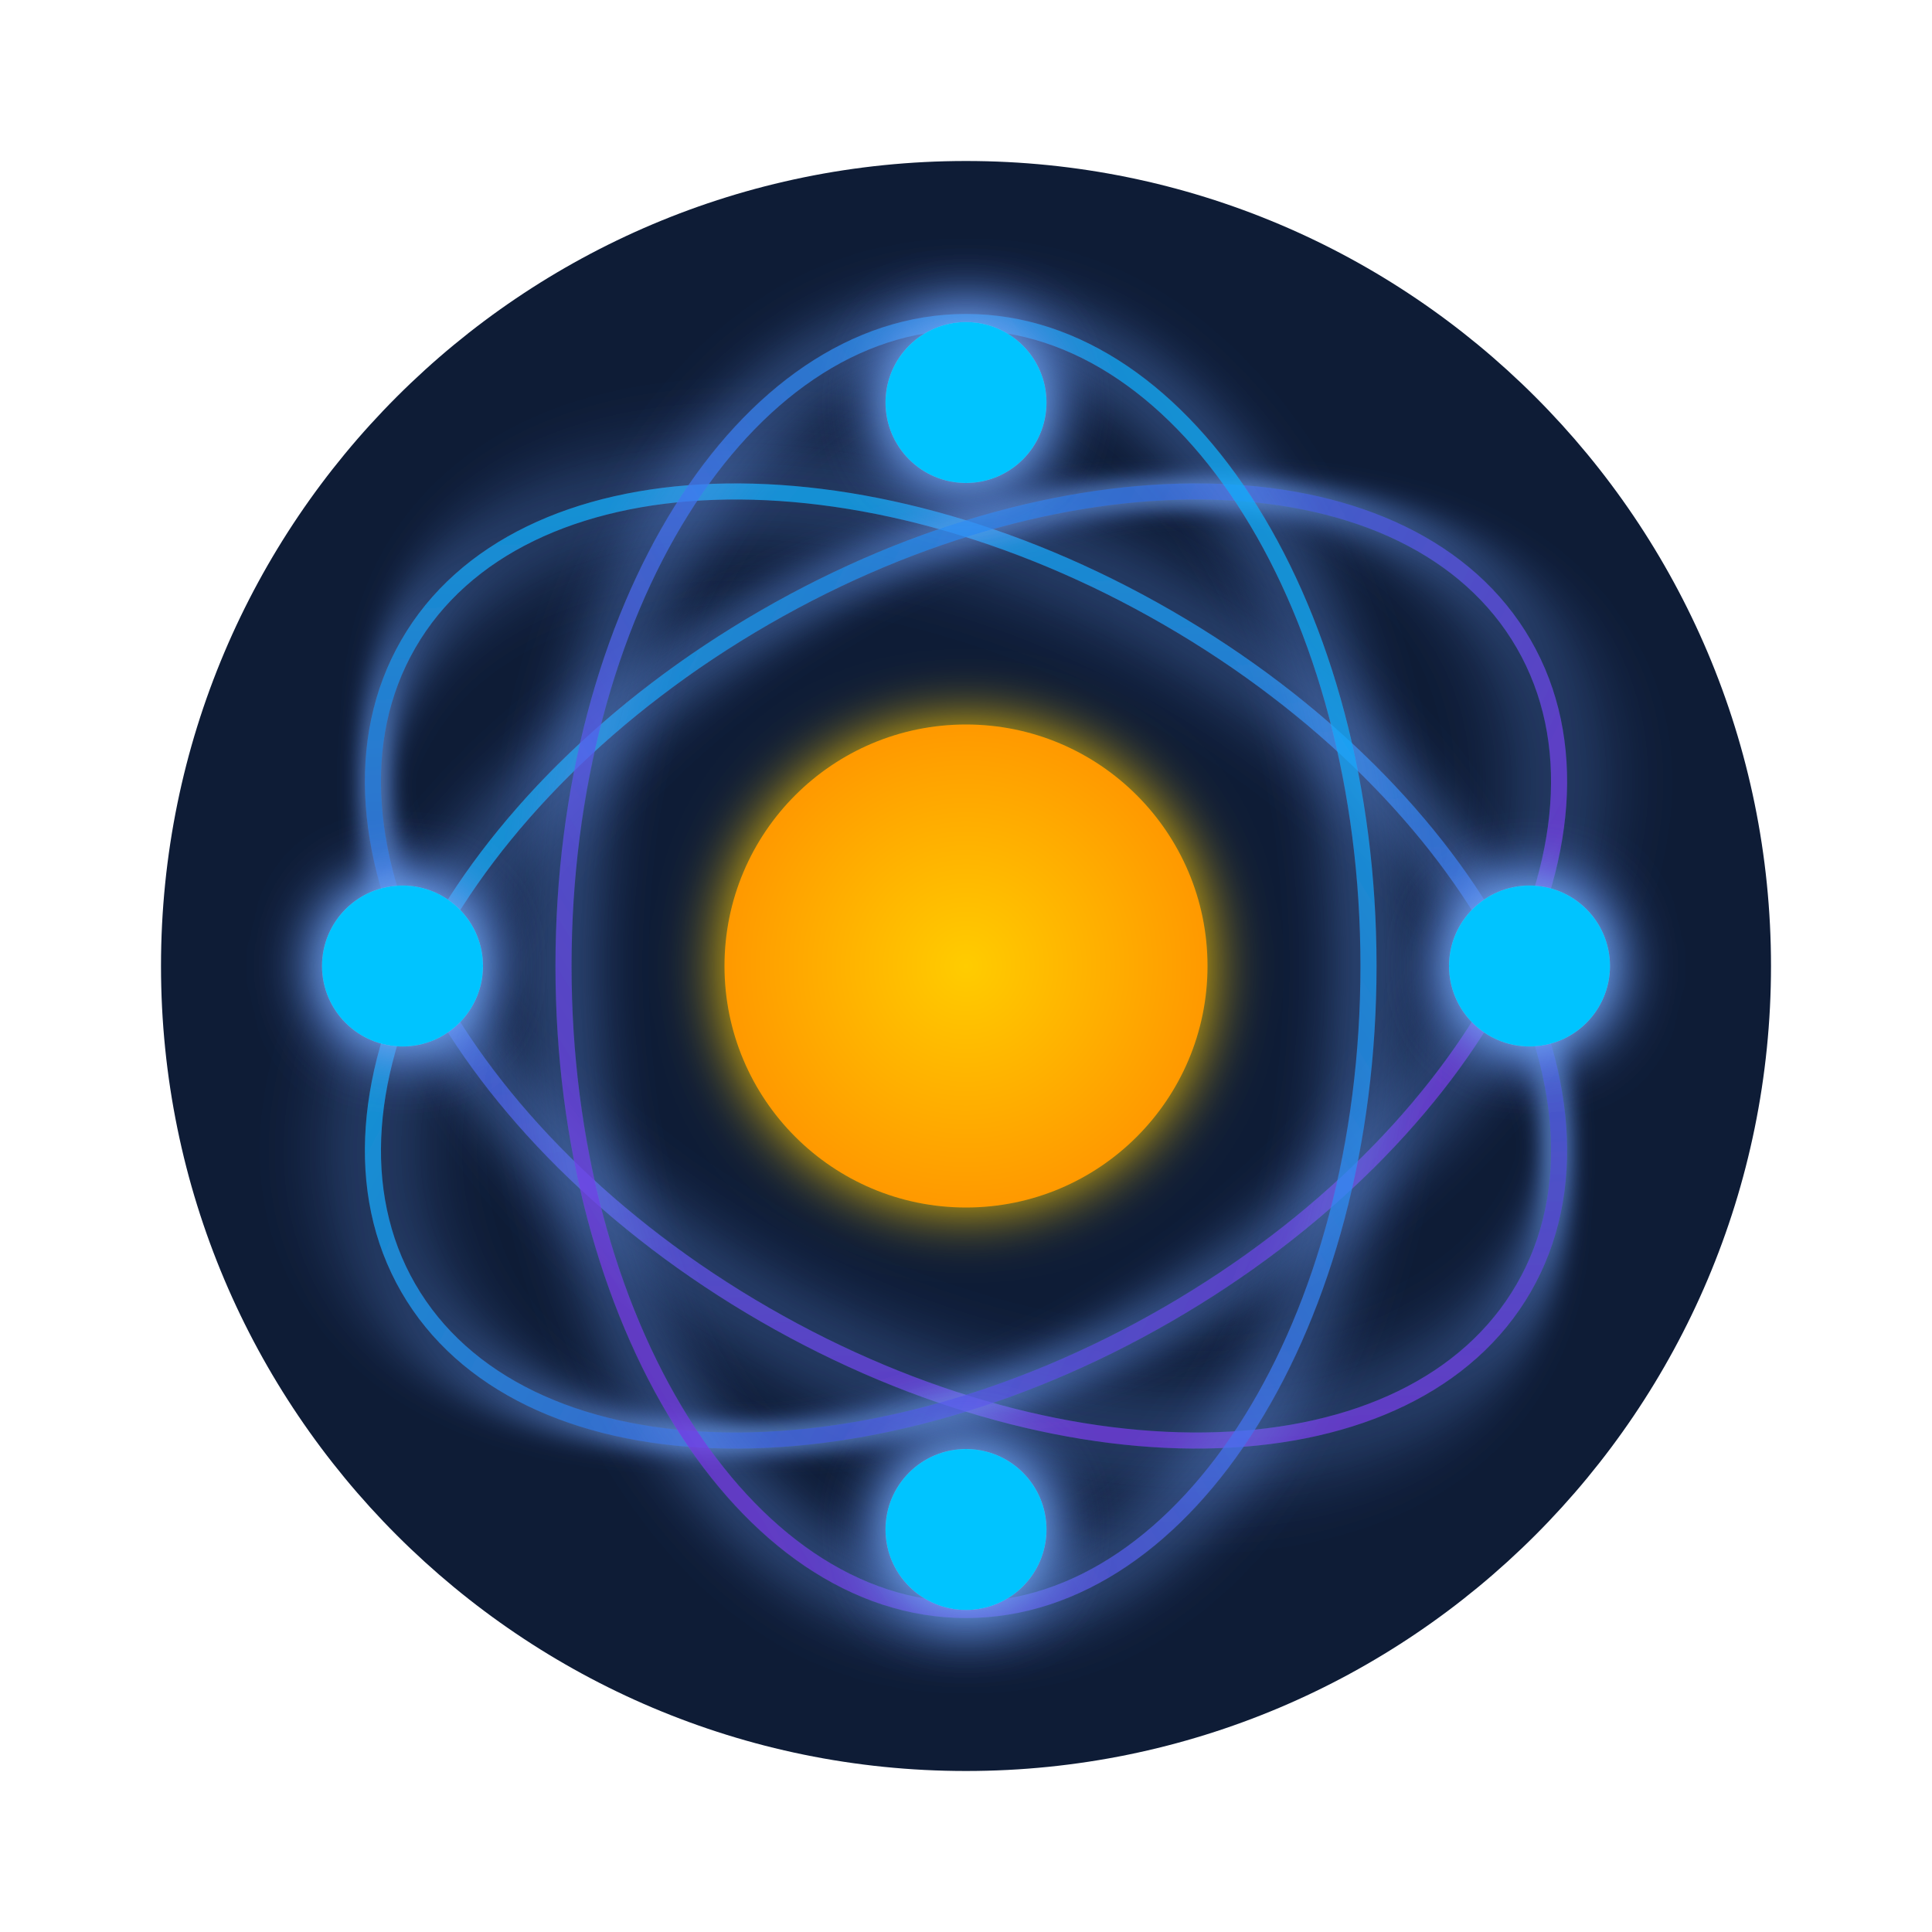
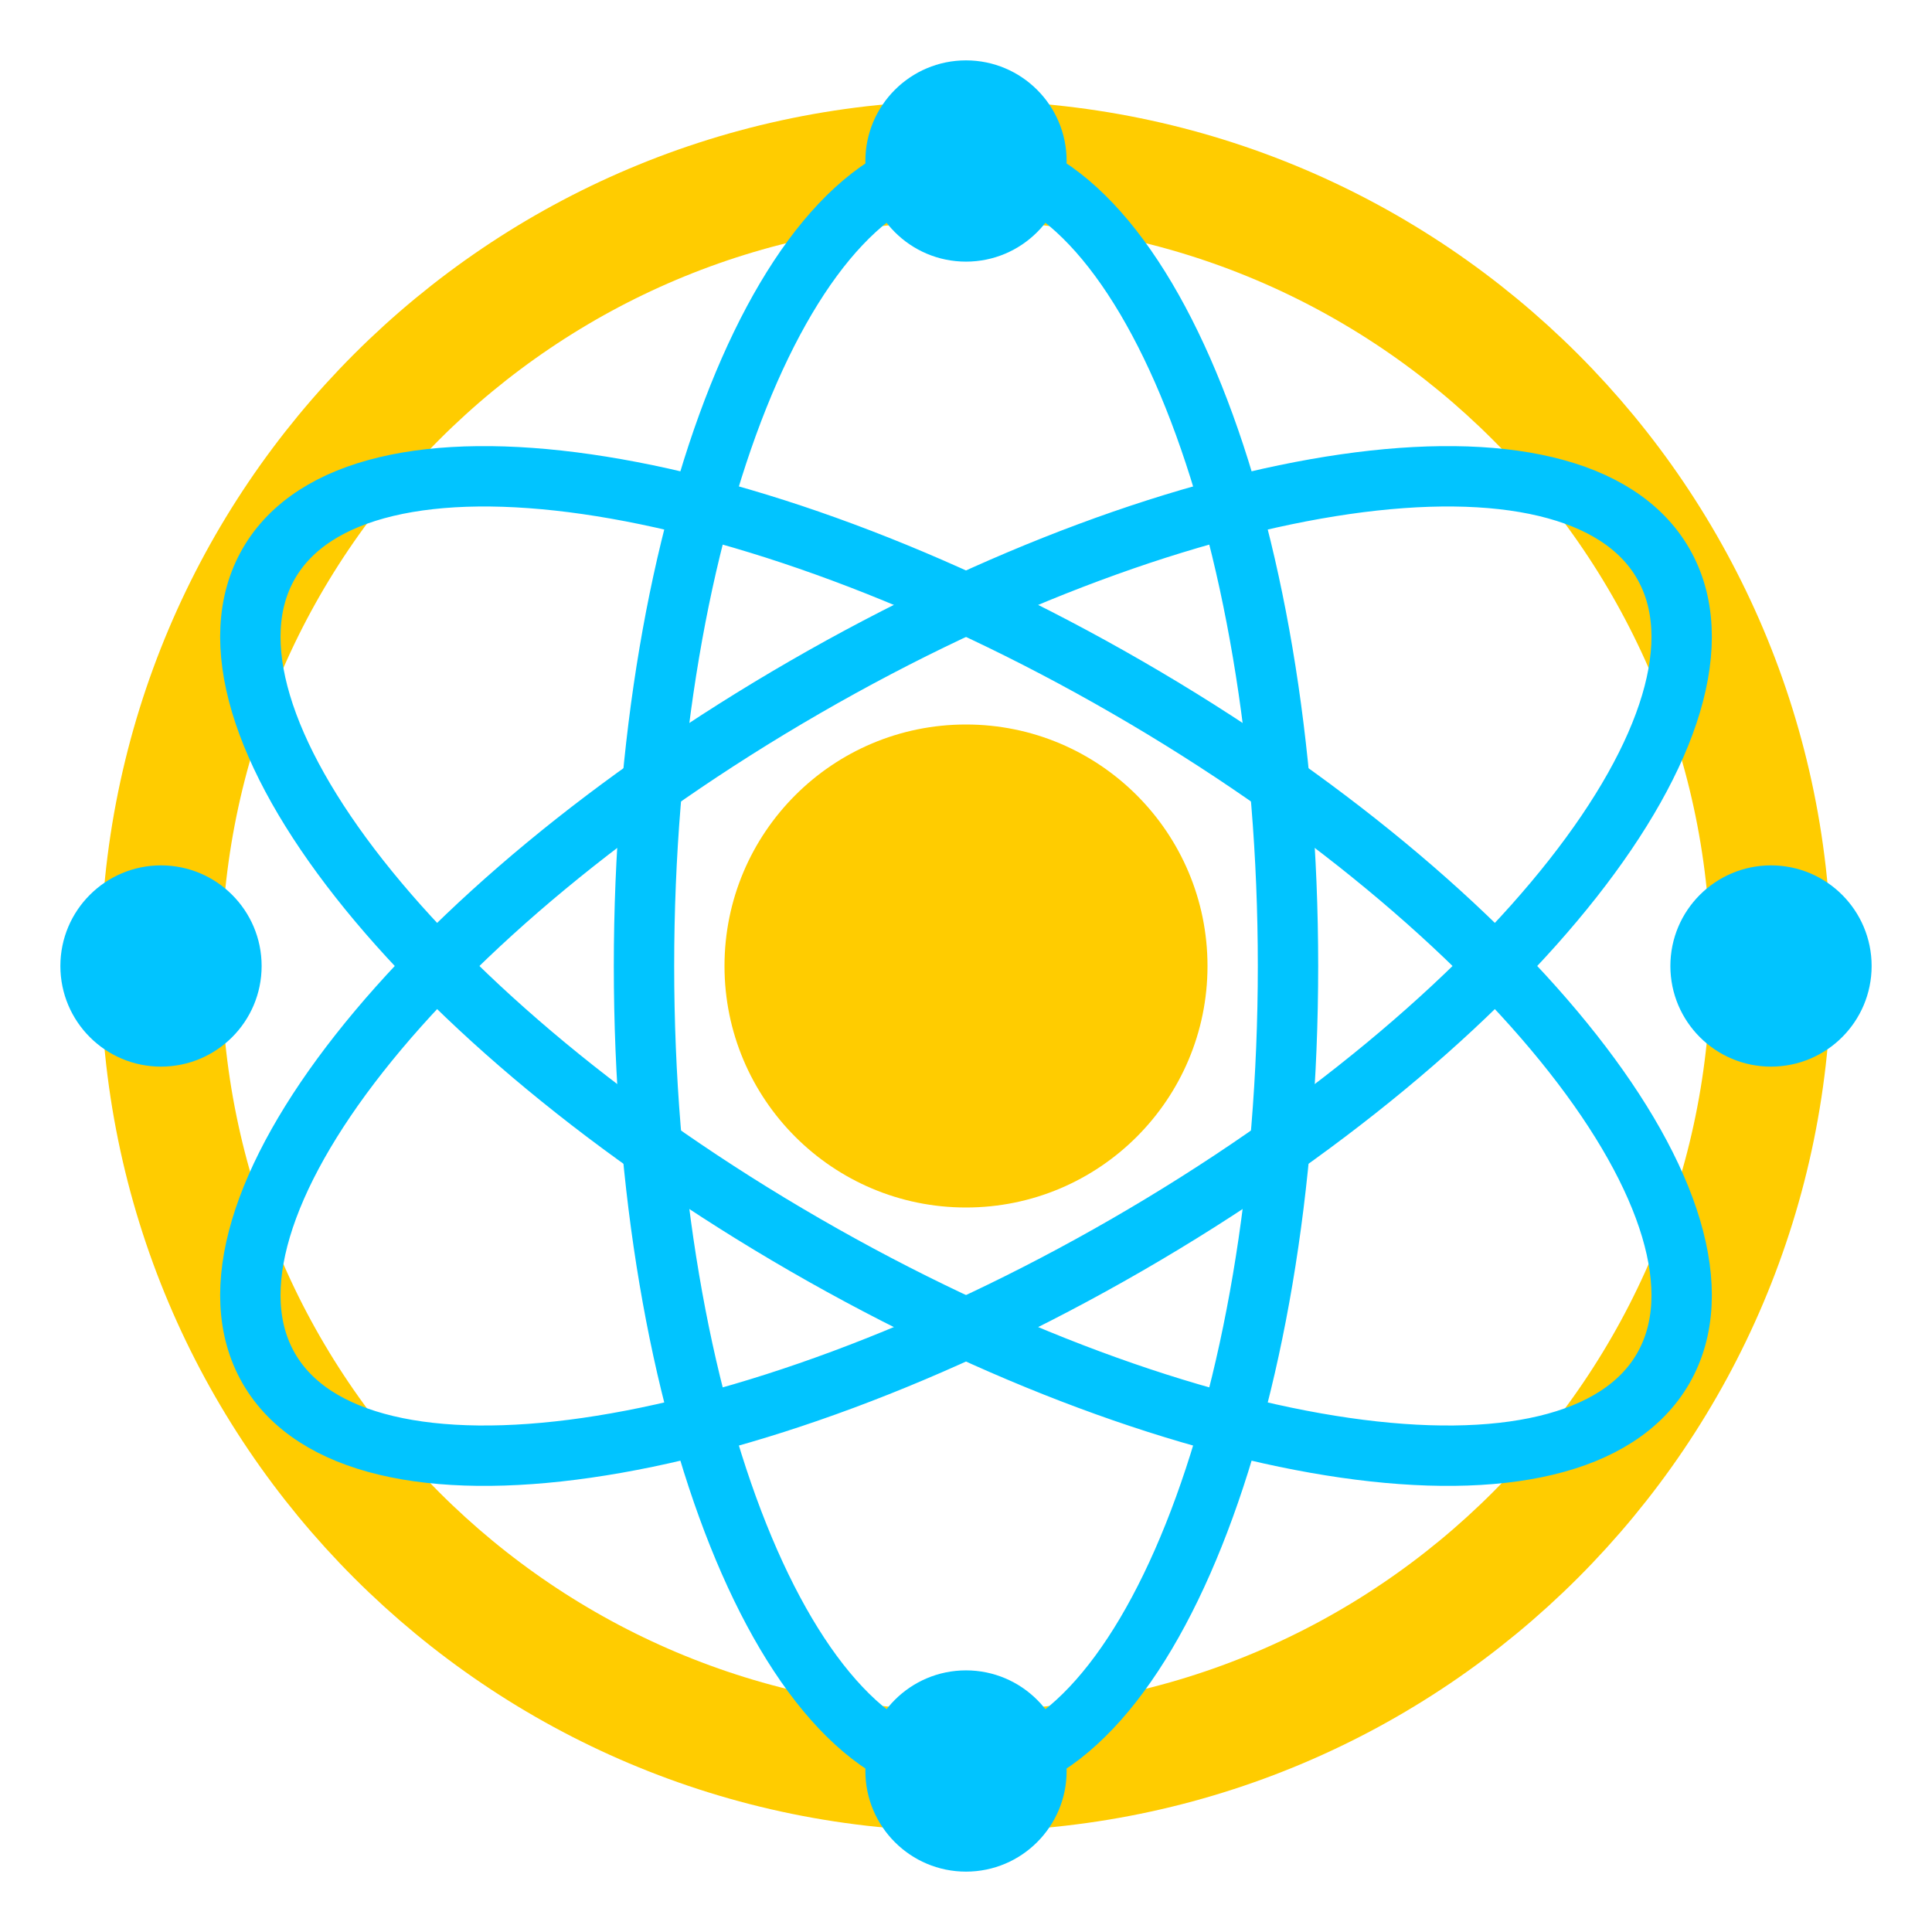
- <svg xmlns="http://www.w3.org/2000/svg" width="120" height="120" viewBox="0 0 120 120">
-   <defs>
-     <filter id="quantumGlow" x="-50%" y="-50%" width="200%" height="200%">
-       <feGaussianBlur stdDeviation="2" result="blur" />
-       <feFlood flood-color="#01c4ff" result="blueGlow" />
-       <feComposite in="blueGlow" in2="blur" operator="in" result="blueBlur" />
-       <feFlood flood-color="#8a2be2" result="purpleGlow" />
-       <feComposite in="purpleGlow" in2="blur" operator="in" result="purpleBlur" />
-       <feBlend in="blueBlur" in2="purpleBlur" mode="screen" result="coloredBlur" />
-       <feBlend in="SourceGraphic" in2="coloredBlur" mode="normal" />
-     </filter>
-     <filter id="goldGlow" x="-50%" y="-50%" width="200%" height="200%">
-       <feGaussianBlur stdDeviation="2" result="blur" />
-       <feFlood flood-color="#ffcc00" result="glow" />
-       <feComposite in="glow" in2="blur" operator="in" result="coloredBlur" />
-       <feBlend in="SourceGraphic" in2="coloredBlur" mode="normal" />
-     </filter>
-     <linearGradient id="quantumUIGradient" x1="0%" y1="0%" x2="100%" y2="100%">
-       <stop offset="0%" stop-color="#01c4ff" />
-       <stop offset="100%" stop-color="#8a2be2" />
-     </linearGradient>
-     <radialGradient id="breathingGold" cx="50%" cy="50%" r="50%" fx="50%" fy="50%">
-       <stop offset="0%" stop-color="#ffcc00">
-         <animate attributeName="stop-opacity" values="1;0.7;1" dur="3s" repeatCount="indefinite" />
-       </stop>
-       <stop offset="100%" stop-color="#ff9900">
-         <animate attributeName="stop-opacity" values="0.8;0.5;0.8" dur="3s" repeatCount="indefinite" />
-       </stop>
-     </radialGradient>
-   </defs>
-   <g transform="translate(60, 60)">
-     <circle cx="0" cy="0" r="50" fill="#0e1c36" />
-     <ellipse cx="0" cy="0" rx="40" ry="25" fill="none" stroke="url(#quantumUIGradient)" stroke-width="1" transform="rotate(30 0 0)" filter="url(#quantumGlow)" opacity="0.8">
-       <animate attributeName="opacity" values="0.8;0.6;0.8" dur="4s" repeatCount="indefinite" />
-     </ellipse>
-     <ellipse cx="0" cy="0" rx="40" ry="25" fill="none" stroke="url(#quantumUIGradient)" stroke-width="1" transform="rotate(-30 0 0)" filter="url(#quantumGlow)" opacity="0.8">
-       <animate attributeName="opacity" values="0.8;0.6;0.8" dur="4s" repeatCount="indefinite" begin="1s" />
-     </ellipse>
-     <ellipse cx="0" cy="0" rx="40" ry="25" fill="none" stroke="url(#quantumUIGradient)" stroke-width="1" transform="rotate(90 0 0)" filter="url(#quantumGlow)" opacity="0.8">
-       <animate attributeName="opacity" values="0.8;0.6;0.8" dur="4s" repeatCount="indefinite" begin="2s" />
-     </ellipse>
-     <circle cx="0" cy="0" r="15" fill="url(#breathingGold)" filter="url(#goldGlow)">
-       <animate attributeName="r" values="15;17;15" dur="3s" repeatCount="indefinite" />
-     </circle>
-     <circle cx="0" cy="-35" r="5" fill="#01c4ff" filter="url(#quantumGlow)">
-       <animate attributeName="r" values="5;6;5" dur="3s" repeatCount="indefinite" begin="0.5s" />
-     </circle>
-     <circle cx="35" cy="0" r="5" fill="#01c4ff" filter="url(#quantumGlow)">
-       <animate attributeName="r" values="5;6;5" dur="3s" repeatCount="indefinite" begin="1s" />
-     </circle>
-     <circle cx="0" cy="35" r="5" fill="#01c4ff" filter="url(#quantumGlow)">
-       <animate attributeName="r" values="5;6;5" dur="3s" repeatCount="indefinite" begin="1.5s" />
-     </circle>
-     <circle cx="-35" cy="0" r="5" fill="#01c4ff" filter="url(#quantumGlow)">
-       <animate attributeName="r" values="5;6;5" dur="3s" repeatCount="indefinite" begin="2s" />
-     </circle>
-   </g>
+ <svg xmlns="http://www.w3.org/2000/svg" width="48" height="48" viewBox="0 0 48 48" fill="none">
+   <circle cx="24" cy="24" r="20" stroke="#ffcc00" stroke-width="3" />
+   <ellipse cx="24" cy="24" rx="20" ry="8" stroke="#01c4ff" stroke-width="1.5" transform="rotate(30 24 24)" />
+   <ellipse cx="24" cy="24" rx="20" ry="8" stroke="#01c4ff" stroke-width="1.5" transform="rotate(-30 24 24)" />
+   <ellipse cx="24" cy="24" rx="20" ry="8" stroke="#01c4ff" stroke-width="1.5" transform="rotate(90 24 24)" />
+   <circle cx="24" cy="24" r="6" fill="#ffcc00" />
+   <circle cx="24" cy="4" r="2.5" fill="#01c4ff" />
+   <circle cx="44" cy="24" r="2.5" fill="#01c4ff" />
+   <circle cx="24" cy="44" r="2.5" fill="#01c4ff" />
+   <circle cx="4" cy="24" r="2.5" fill="#01c4ff" />
</svg>
